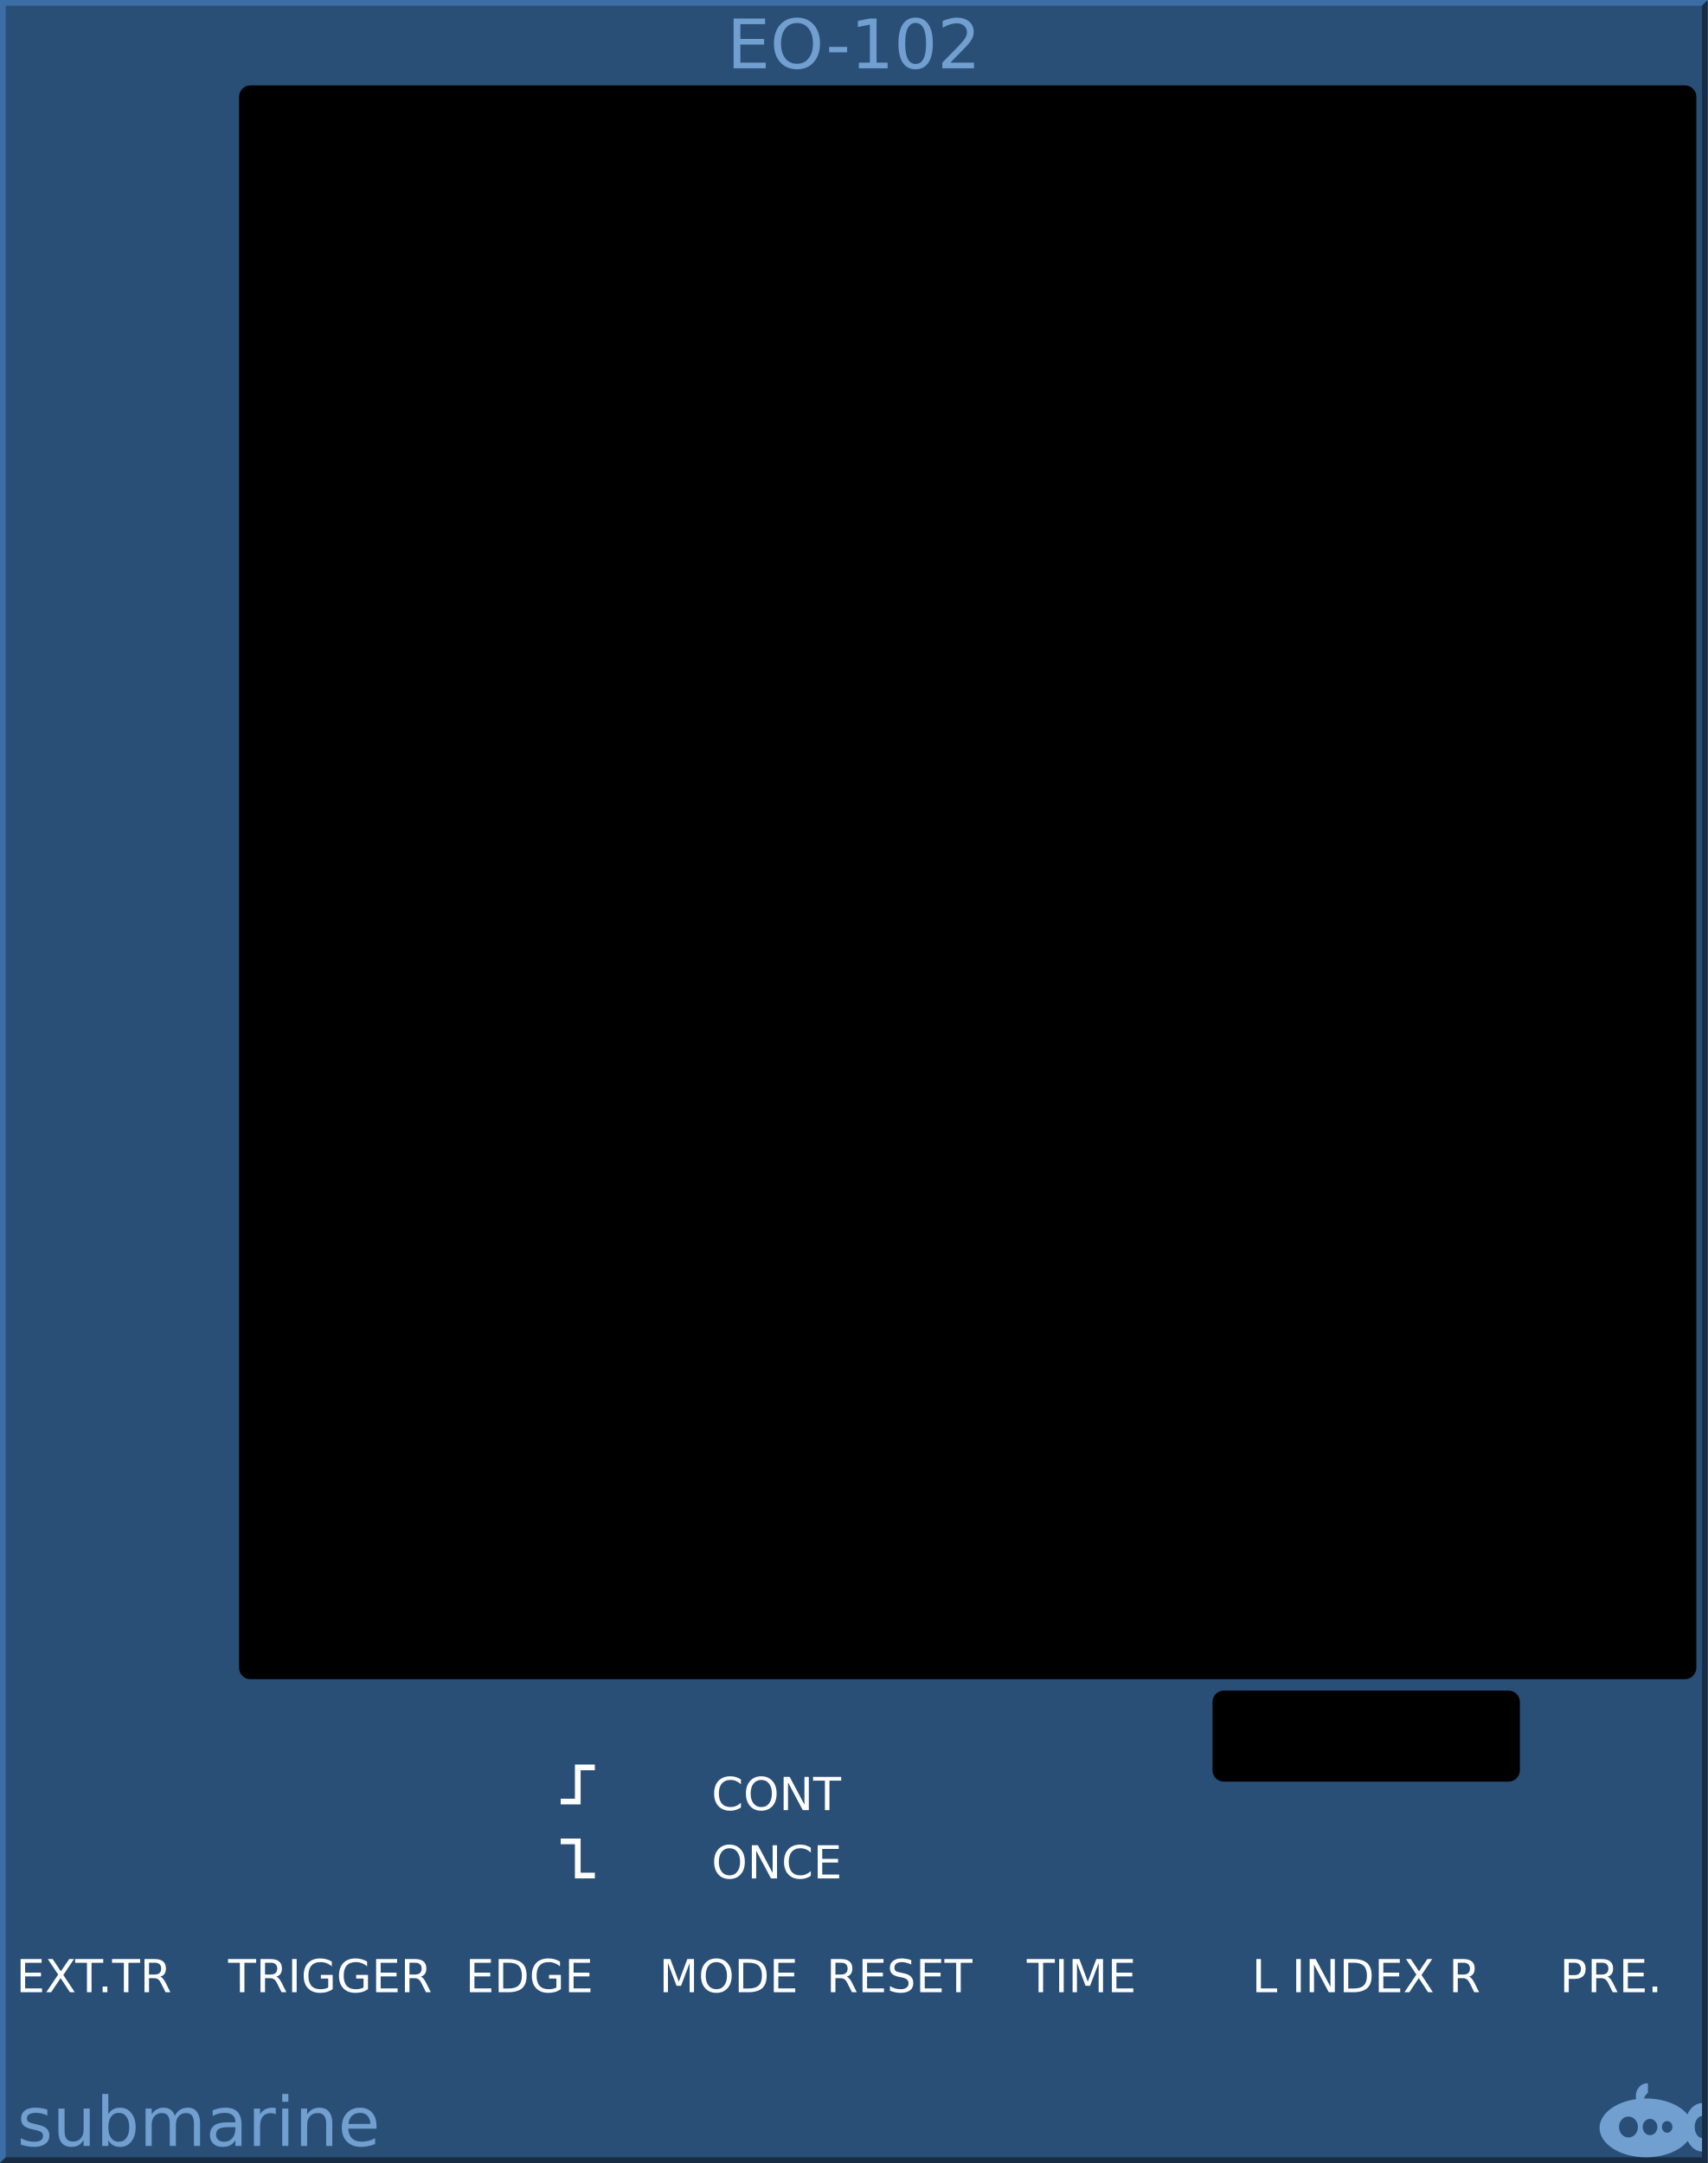
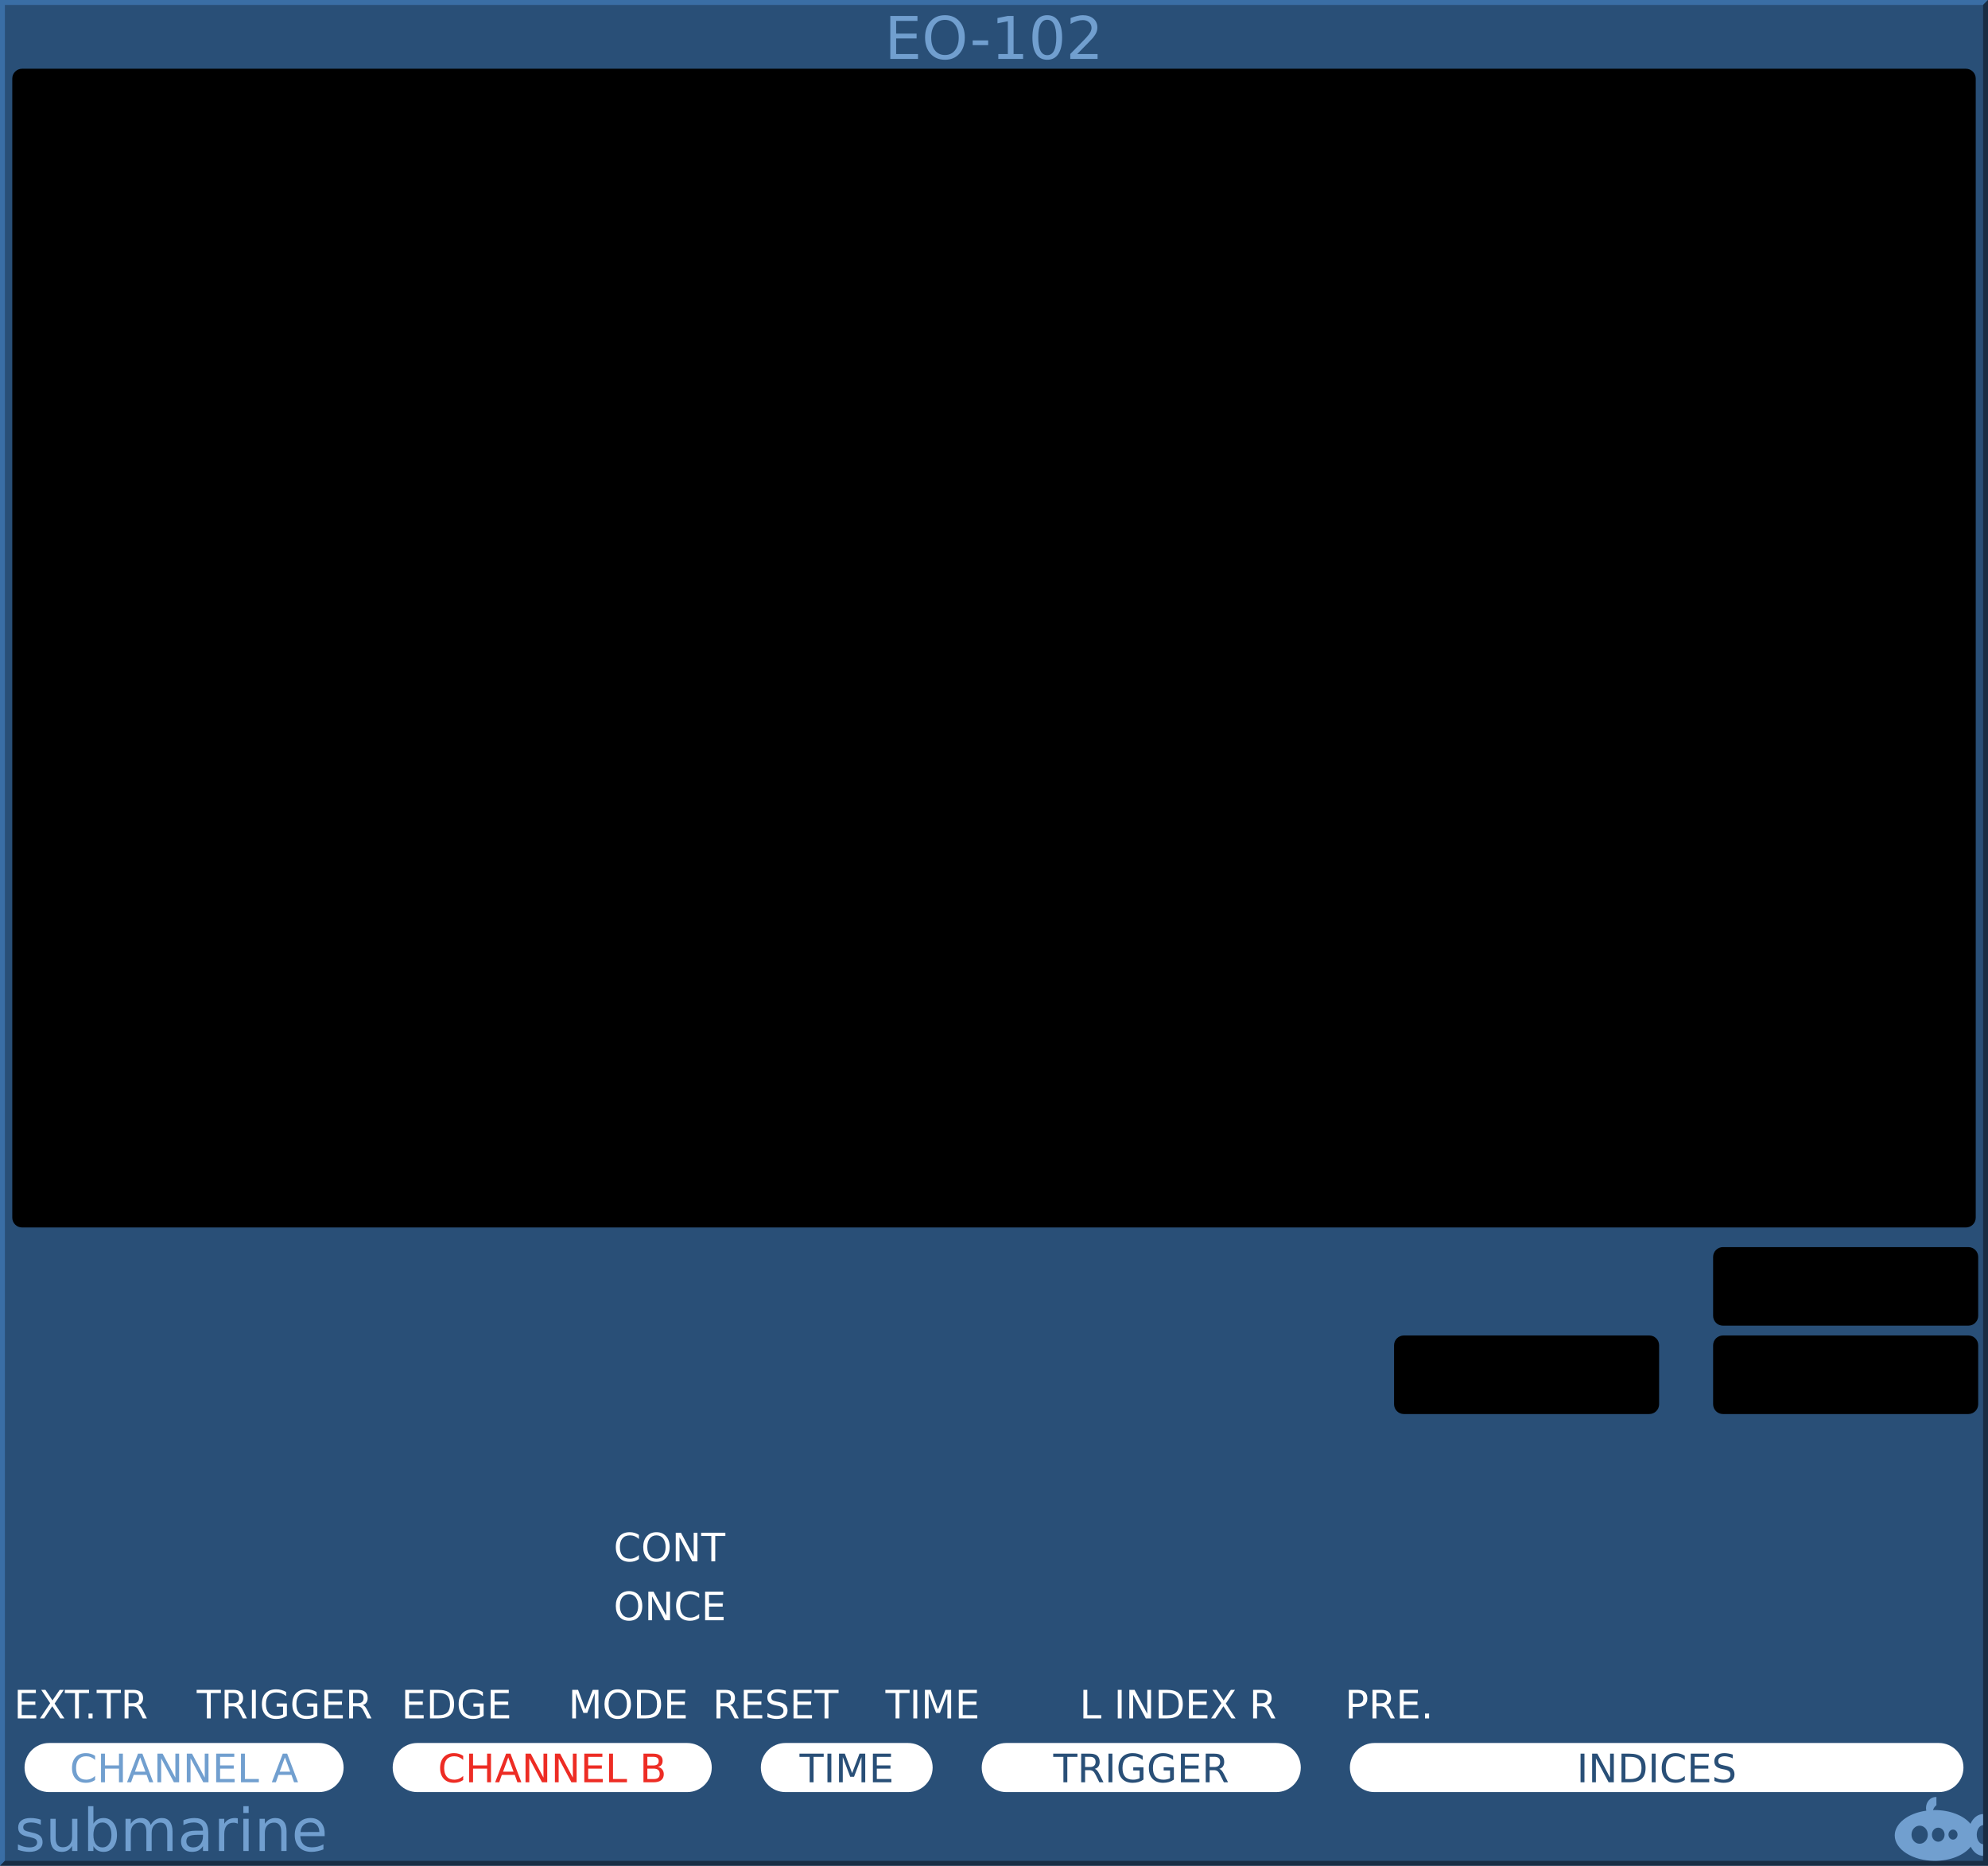
- <svg xmlns="http://www.w3.org/2000/svg" width="300px" height="380px" version="1.1">
+ <svg xmlns="http://www.w3.org/2000/svg" width="405px" height="380px">
  <g id="background">
-     <rect x="0" y="0" width="300" height="380" style="fill:#294f77;stroke:none;" id="rect4255" />
-     <path style="fill:#3a6ea5;fill-rule:nonzero;stroke:none" d="m 0 380 v -380 h 300 l -1 1 h -298 v 378 z" id="path4230" />
-     <path style="fill:#182d44;fill-rule:nonzero;stroke:none" d="m 0 380 h 300 v -380 l -1 1 v 378 h -298 z" id="path4232" />
+     <rect x="0" y="0" width="405" height="380" style="fill:#294f77;stroke:none;" id="rect4255" />
+     <path style="fill:#3a6ea5;fill-rule:nonzero;stroke:none" d="m 0 380 v -380 h 405 l -1 1 h -403 v 378 z" id="path4230" />
+     <path style="fill:#182d44;fill-rule:nonzero;stroke:none" d="m 0 380 h 405 v -380 l -1 1 v 378 h -403 z" id="path4232" />
  </g>
  <g id="logo" fill="#719fcf" font-family="DejaVu Sans" font-size="12">
-     <path d="m 289.354,366 a 1.985,2.252 0 0 0 -1.985,2.252 1.985,2.252 0 0 0 0.059,0.532 A 8.169,5.169 0 0 0 281,373.831 8.169,5.169 0 0 0 289.169,379 8.169,5.169 0 0 0 296.483,376.12 3.046,4.248 0 0 0 299,377.976 l 0,-2.358 a 1.338,1.945 0 0 1 -1.292,-1.942 1.338,1.945 0 0 1 1.292,-1.943 l 0,-2.254 a 3.046,4.248 0 0 0 -2.574,1.979 8.169,5.169 0 0 0 -7.257,-2.798 8.169,5.169 0 0 0 -0.373,0.012 1.754,2.047 0 0 1 0.696,-1.002 l 0,-1.666 A 1.985,2.252 0 0 0 289.354,366 Z m -3.277,5.835 a 1.662,1.843 0 0 1 1.662,1.843 1.662,1.843 0 0 1 -1.662,1.843 1.662,1.843 0 0 1 -1.661,-1.843 1.662,1.843 0 0 1 1.661,-1.843 z m 3.785,0.409 a 1.292,1.433 0 0 1 1.292,1.433 1.292,1.433 0 0 1 -1.292,1.433 1.292,1.433 0 0 1 -1.292,-1.433 1.292,1.433 0 0 1 1.292,-1.433 z m 3.009,0.389 a 0.923,1.024 0 0 1 0.923,1.024 0.923,1.024 0 0 1 -0.923,1.024 0.923,1.024 0 0 1 -0.923,-1.024 0.923,1.024 0 0 1 0.923,-1.024 z" id="path4136" />
+     <path d="m 394.354,366 a 1.985,2.252 0 0 0 -1.985,2.252 1.985,2.252 0 0 0 0.059,0.532 A 8.169,5.169 0 0 0 386,373.831 8.169,5.169 0 0 0 394.169,379 8.169,5.169 0 0 0 401.483,376.12 3.046,4.248 0 0 0 404,377.976 l 0,-2.358 a 1.338,1.945 0 0 1 -1.292,-1.942 1.338,1.945 0 0 1 1.292,-1.943 l 0,-2.254 a 3.046,4.248 0 0 0 -2.574,1.979 8.169,5.169 0 0 0 -7.257,-2.798 8.169,5.169 0 0 0 -0.373,0.012 1.754,2.047 0 0 1 0.696,-1.002 l 0,-1.666 A 1.985,2.252 0 0 0 394.354,366 Z m -3.277,5.835 a 1.662,1.843 0 0 1 1.662,1.843 1.662,1.843 0 0 1 -1.662,1.843 1.662,1.843 0 0 1 -1.661,-1.843 1.662,1.843 0 0 1 1.661,-1.843 z m 3.785,0.409 a 1.292,1.433 0 0 1 1.292,1.433 1.292,1.433 0 0 1 -1.292,1.433 1.292,1.433 0 0 1 -1.292,-1.433 1.292,1.433 0 0 1 1.292,-1.433 z m 3.009,0.389 a 0.923,1.024 0 0 1 0.923,1.024 0.923,1.024 0 0 1 -0.923,1.024 0.923,1.024 0 0 1 -0.923,-1.024 0.923,1.024 0 0 1 0.923,-1.024 z" id="path4136" />
    <text x="3" y="377" id="text4236">submarine</text>
-     <text x="150" y="12" text-anchor="middle" id="text4241">EO-102</text>
+     <text x="202.5" y="12" text-anchor="middle" id="text4241">EO-102</text>
  </g>
  <g id="scope" fill="#000000" stroke="none">
-     <rect x="42" y="15" width="256" height="280" rx="2" ry="2" id="rect4244" />
-     <rect x="213" y="297" width="54" height="16" rx="2" ry="2" />
+     <rect x="2.5" y="14" width="400" height="236" rx="2" ry="2" id="rect4244" />
+     <rect x="284" y="272" width="54" height="16" rx="2" ry="2" id="rect4247" />
+     <rect x="349" y="254" width="54" height="16" rx="2" ry="2" id="rect4247" />
+     <rect x="349" y="272" width="54" height="16" rx="2" ry="2" id="rect4247" />
  </g>
-   <g id="screen" font-family="DejaVu Sans" font-size="8" fill="none" stroke="#ffffff">
-     <path d="M 98.5 316.5 l 3 0 l 0 -6 l 3 0" />
-     <path d="M 98.5 323.5 l 3 0 l 0 6 l 3 0" />
-     <g fill="#ffffff" stroke="none">
-       <text x="16.5" y="350" text-anchor="middle">EXT.TR</text>
-       <text x="58" y="350" text-anchor="middle">TRIGGER</text>
-       <text x="93" y="350" text-anchor="middle">EDGE</text>
-       <text x="128" y="350" text-anchor="middle">MODE</text>
-       <text x="125" y="318">CONT</text>
-       <text x="125" y="330">ONCE</text>
-       <text x="158" y="350" text-anchor="middle">RESET</text>
-       <text x="190" y="350" text-anchor="middle">TIME</text>
-       <text x="240" y="350" text-anchor="middle">L INDEX R</text>
-       <text x="283" y="350" text-anchor="middle">PRE.</text>
-     </g>
+   <g id="labels" fill="#ffffff" stroke="none">
+     <rect x="5" y="355" width="65" height="10" rx="5" ry="5" />
+     <rect x="80" y="355" width="65" height="10" rx="5" ry="5" />
+     <rect x="155" y="355" width="35" height="10" rx="5" ry="5" />
+     <rect x="200" y="355" width="65" height="10" rx="5" ry="5" />
+     <rect x="275" y="355" width="125" height="10" rx="5" ry="5" />
+   </g>
+   <g id="screen" font-family="DejaVu Sans" font-size="8" fill="#ffffff" stroke="none">
+     <text x="37.5" y="363" text-anchor="middle" fill="#719fcf">CHANNEL A</text>
+     <text x="112.5" y="363" text-anchor="middle" fill="#ed2c24">CHANNEL B</text>
+     <text x="172.5" y="363" text-anchor="middle" fill="#294f77">TIME</text>
+     <text x="232.5" y="363" text-anchor="middle" fill="#294f77">TRIGGER</text>
+     <text x="337.5" y="363" text-anchor="middle" fill="#294f77">INDICES</text>
+     <text x="16.5" y="350" text-anchor="middle" id="text4252">EXT.TR</text>
+     <text x="58" y="350" text-anchor="middle" id="text4254">TRIGGER</text>
+     <text x="93" y="350" text-anchor="middle" id="text4256">EDGE</text>
+     <text x="128" y="350" text-anchor="middle" id="text4258">MODE</text>
+     <text x="125" y="318" id="text4260">CONT</text>
+     <text x="125" y="330" id="text4262">ONCE</text>
+     <text x="158" y="350" text-anchor="middle" id="text4264">RESET</text>
+     <text x="190" y="350" text-anchor="middle" id="text4266">TIME</text>
+     <text x="240" y="350" text-anchor="middle" id="text4268">L INDEX R</text>
+     <text x="283" y="350" text-anchor="middle" id="text4270">PRE.</text>
  </g>
</svg>
